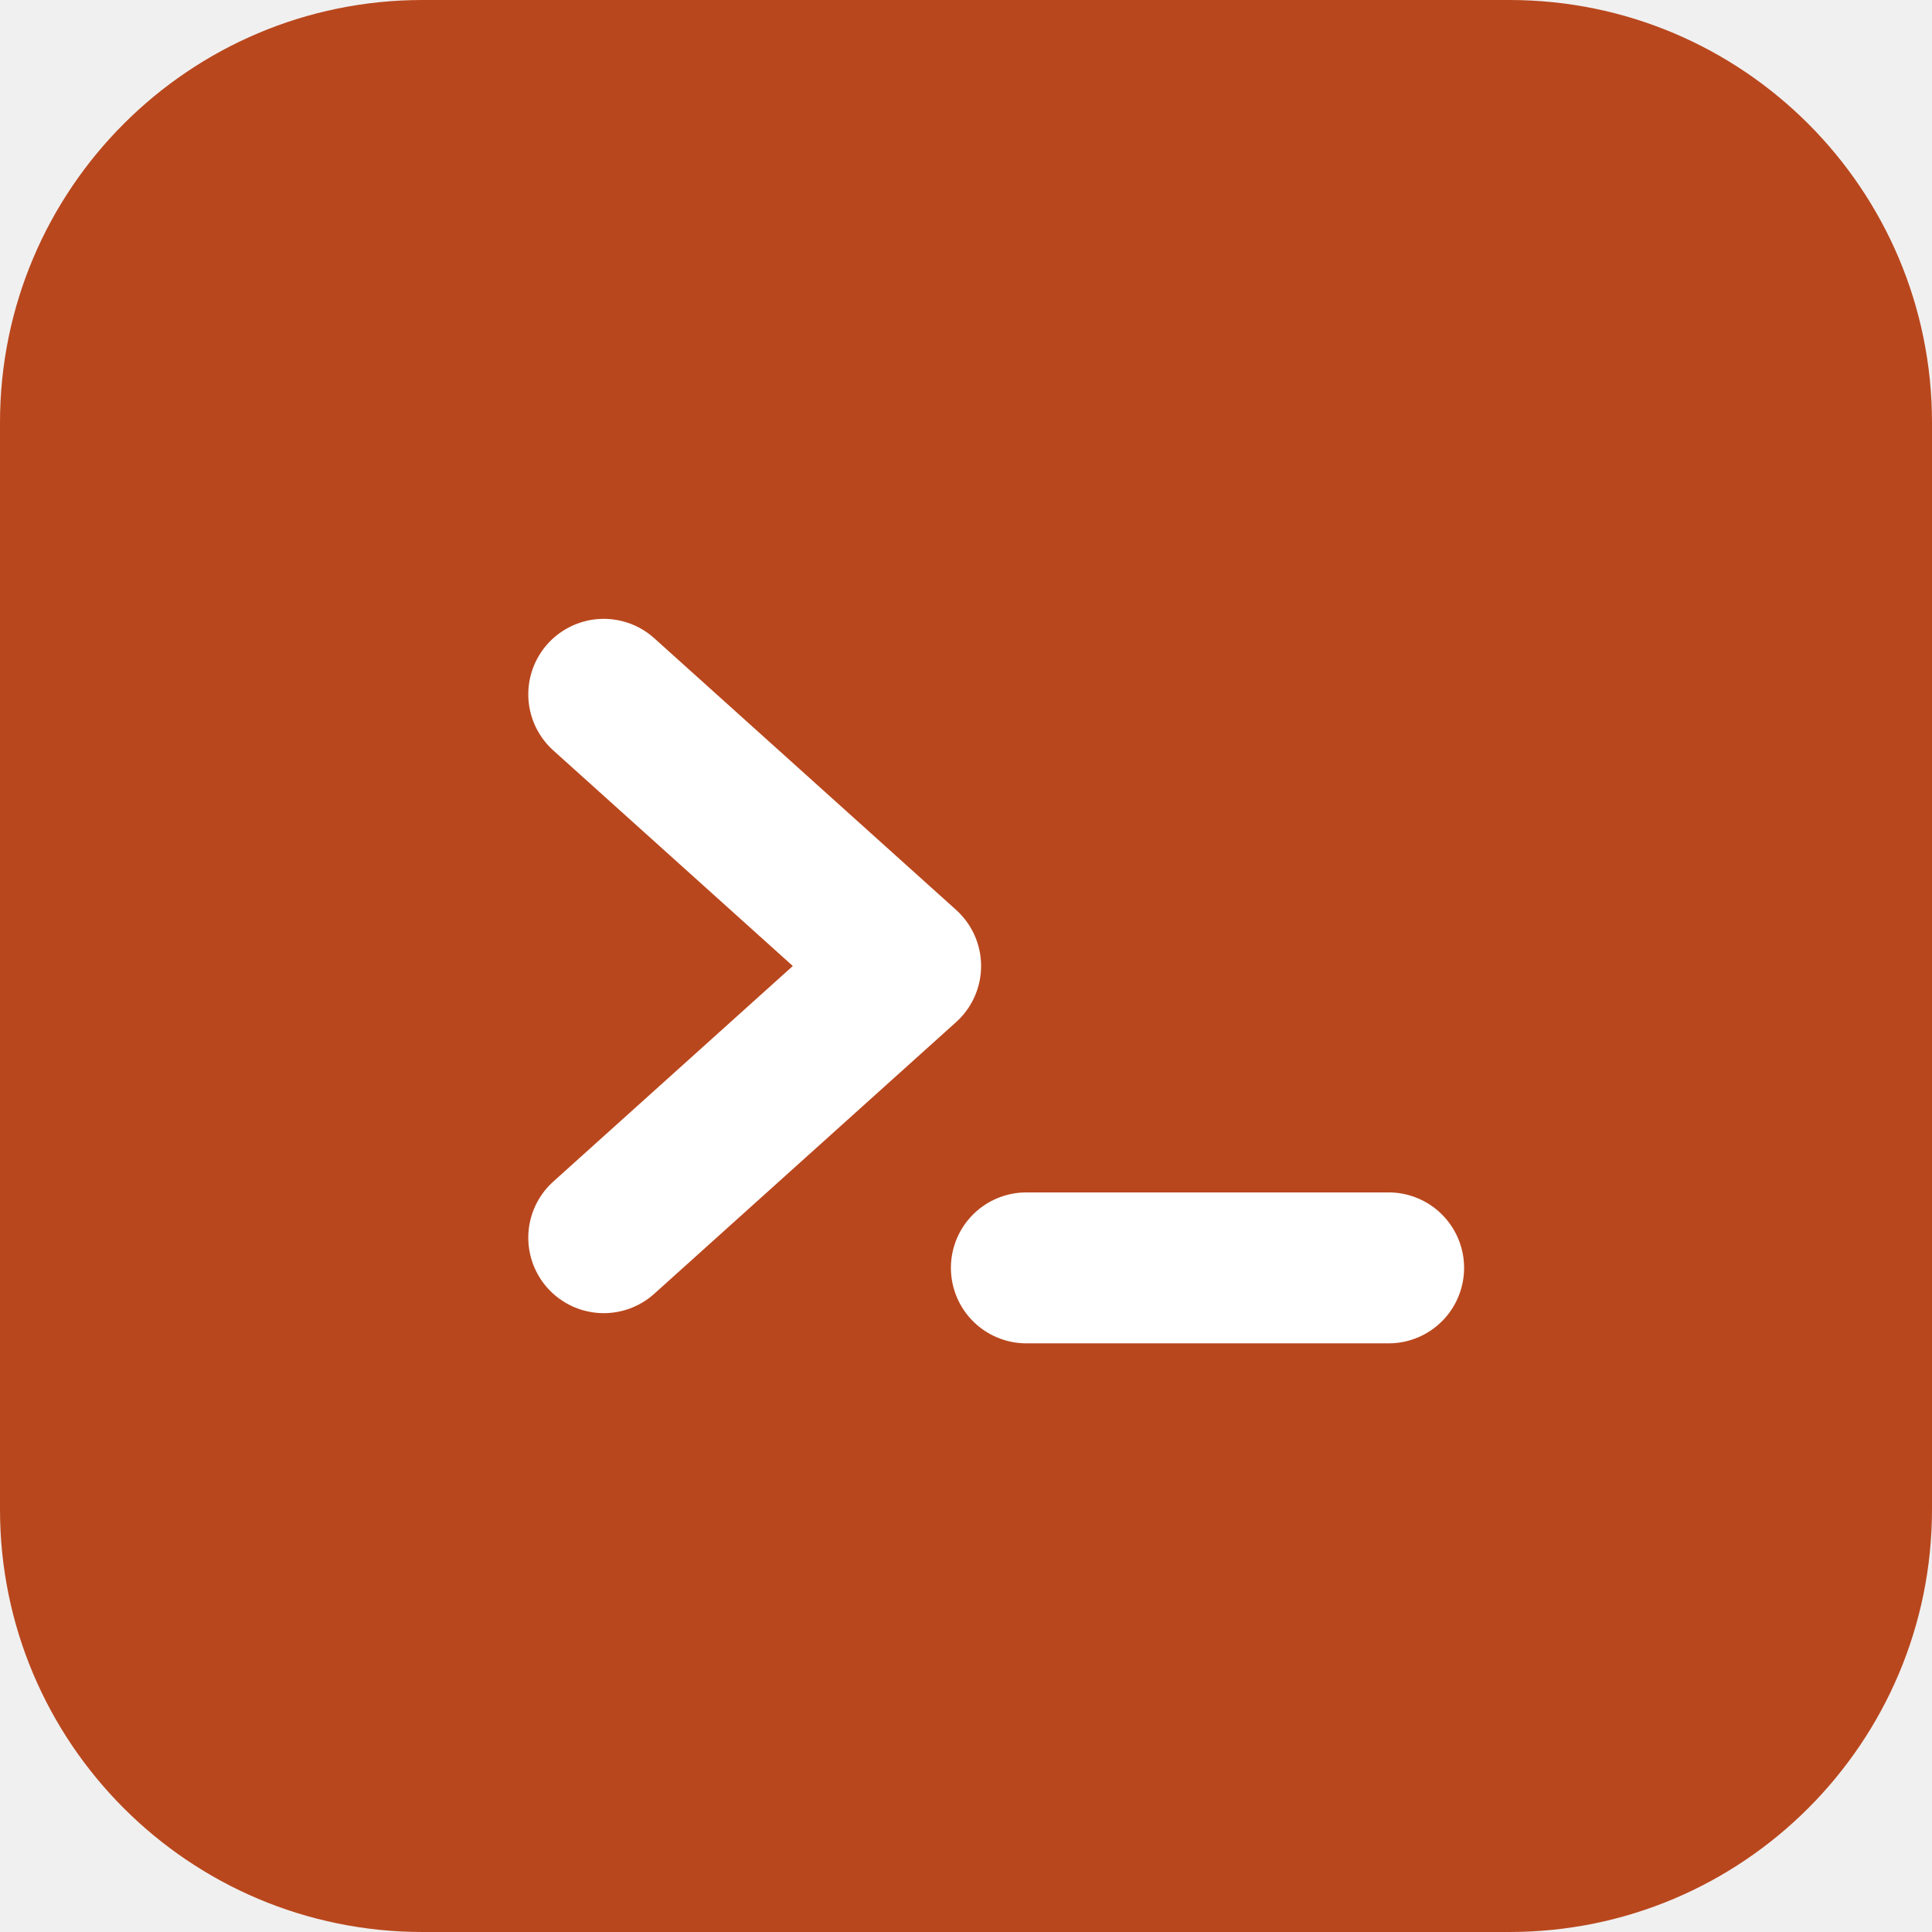
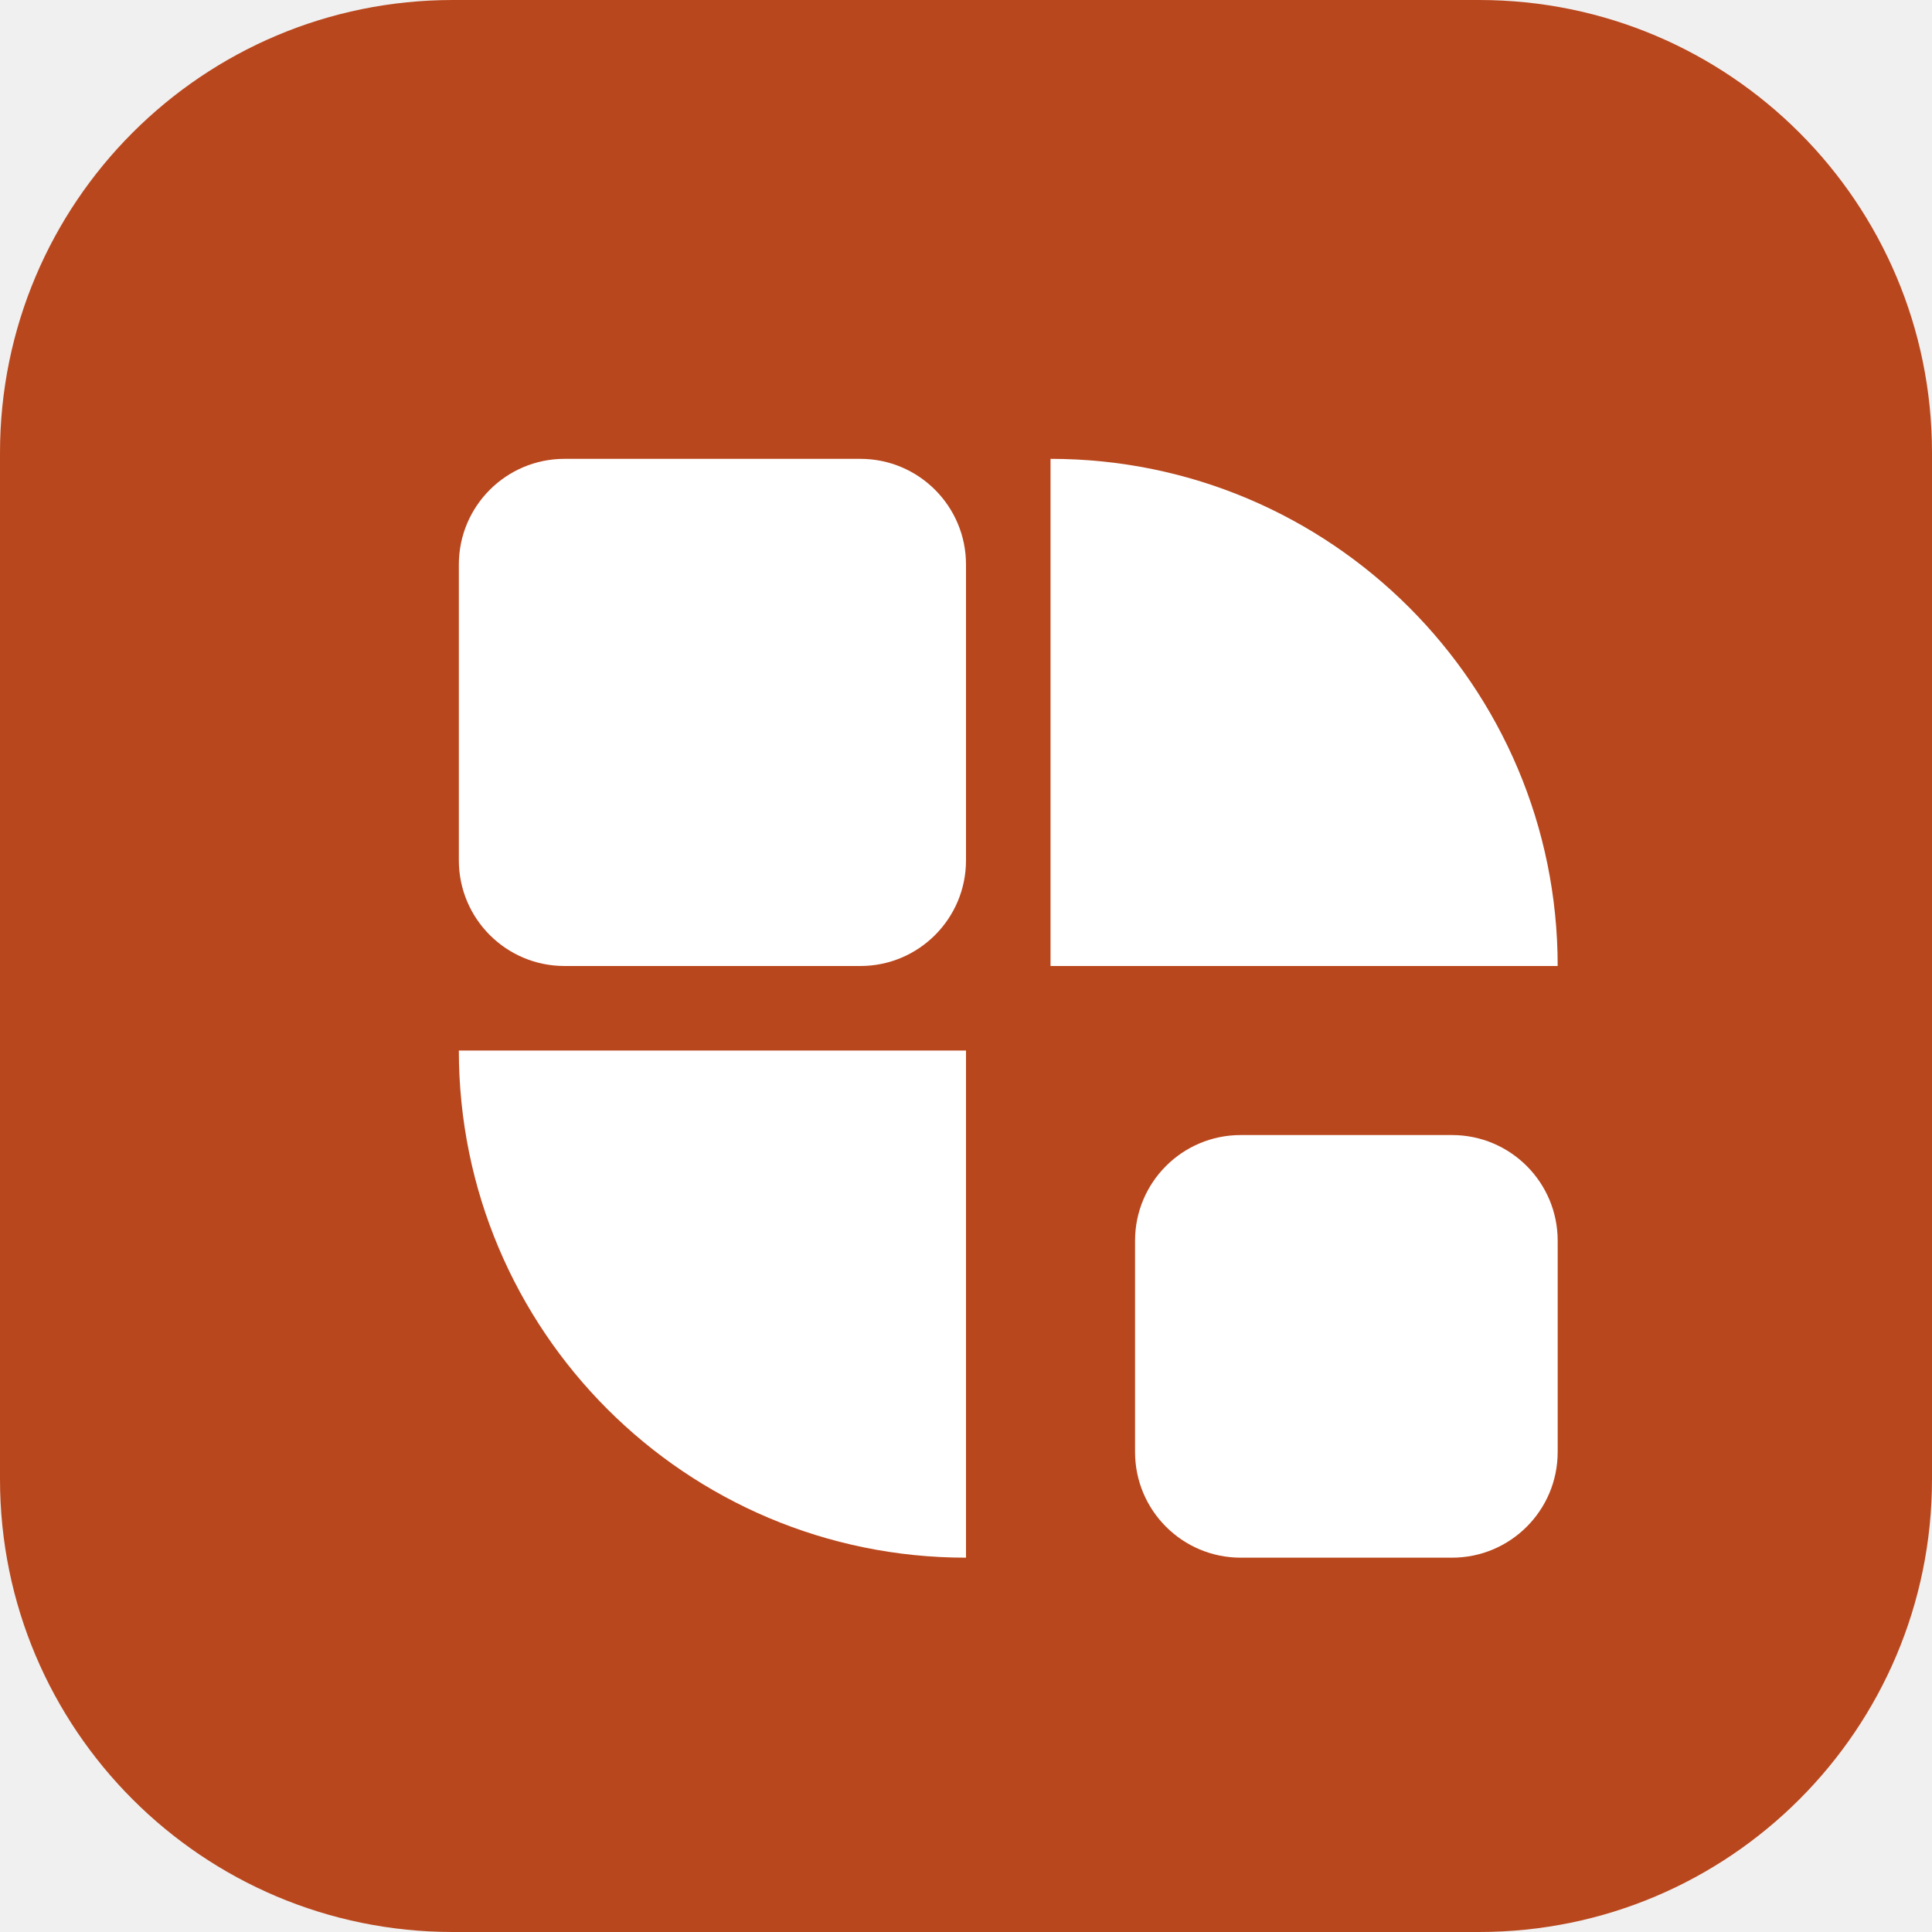
- <svg xmlns="http://www.w3.org/2000/svg" viewBox="0 0 512 512">
-   <rect width="512" height="512" rx="112" fill="#b9471d" />
-   <path d="M160 184 240 256l-80 72M272 336h96" stroke="#fff" stroke-width="40" fill="none" stroke-linecap="round" stroke-linejoin="round" />
+ <svg xmlns="http://www.w3.org/2000/svg" viewBox="0 0 64 64">
+   <rect width="64" height="64" rx="15" fill="#b9471d" />
+   <g transform="translate(9.6 9.6) scale(.7)" fill="#fff">
+     <rect x="8" y="8" width="24" height="24" rx="5" />
+     <path d="M36 8A24 24 0 0 1 60 32H36Z" />
+     <path d="M8 36H32V60A24 24 0 0 1 8 36Z" />
+     <rect x="40" y="40" width="20" height="20" rx="5" />
+   </g>
</svg>
